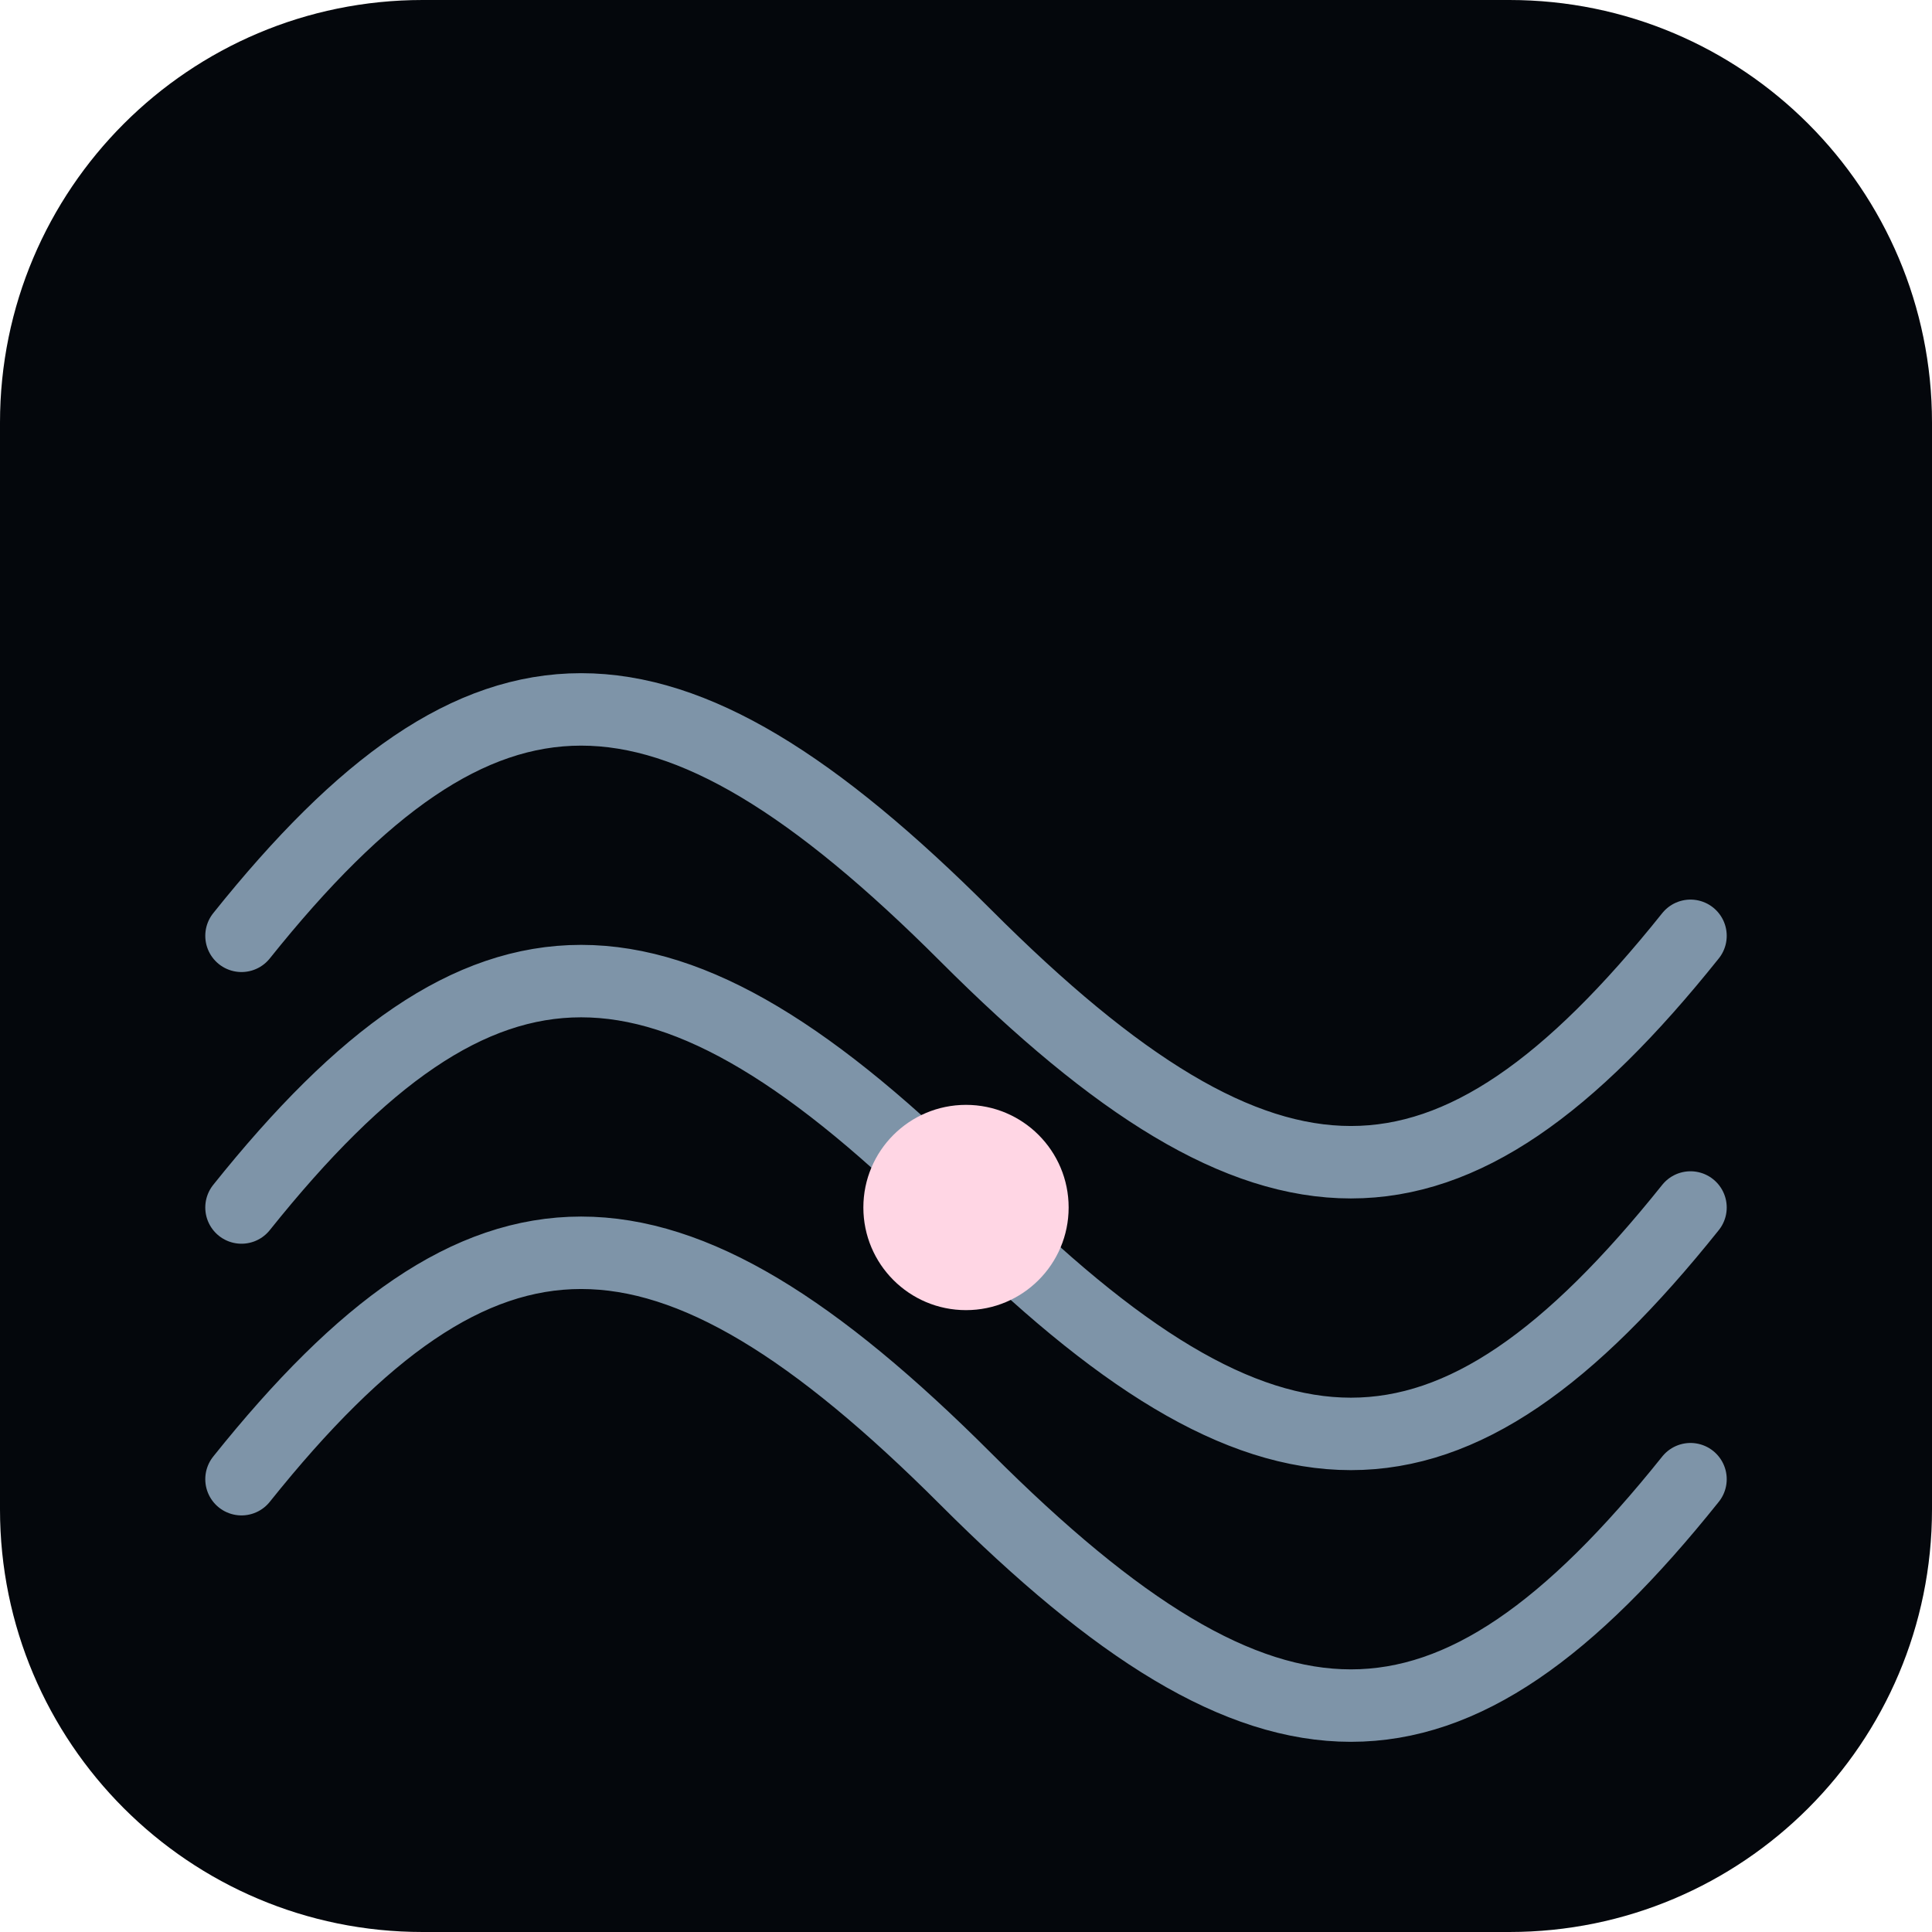
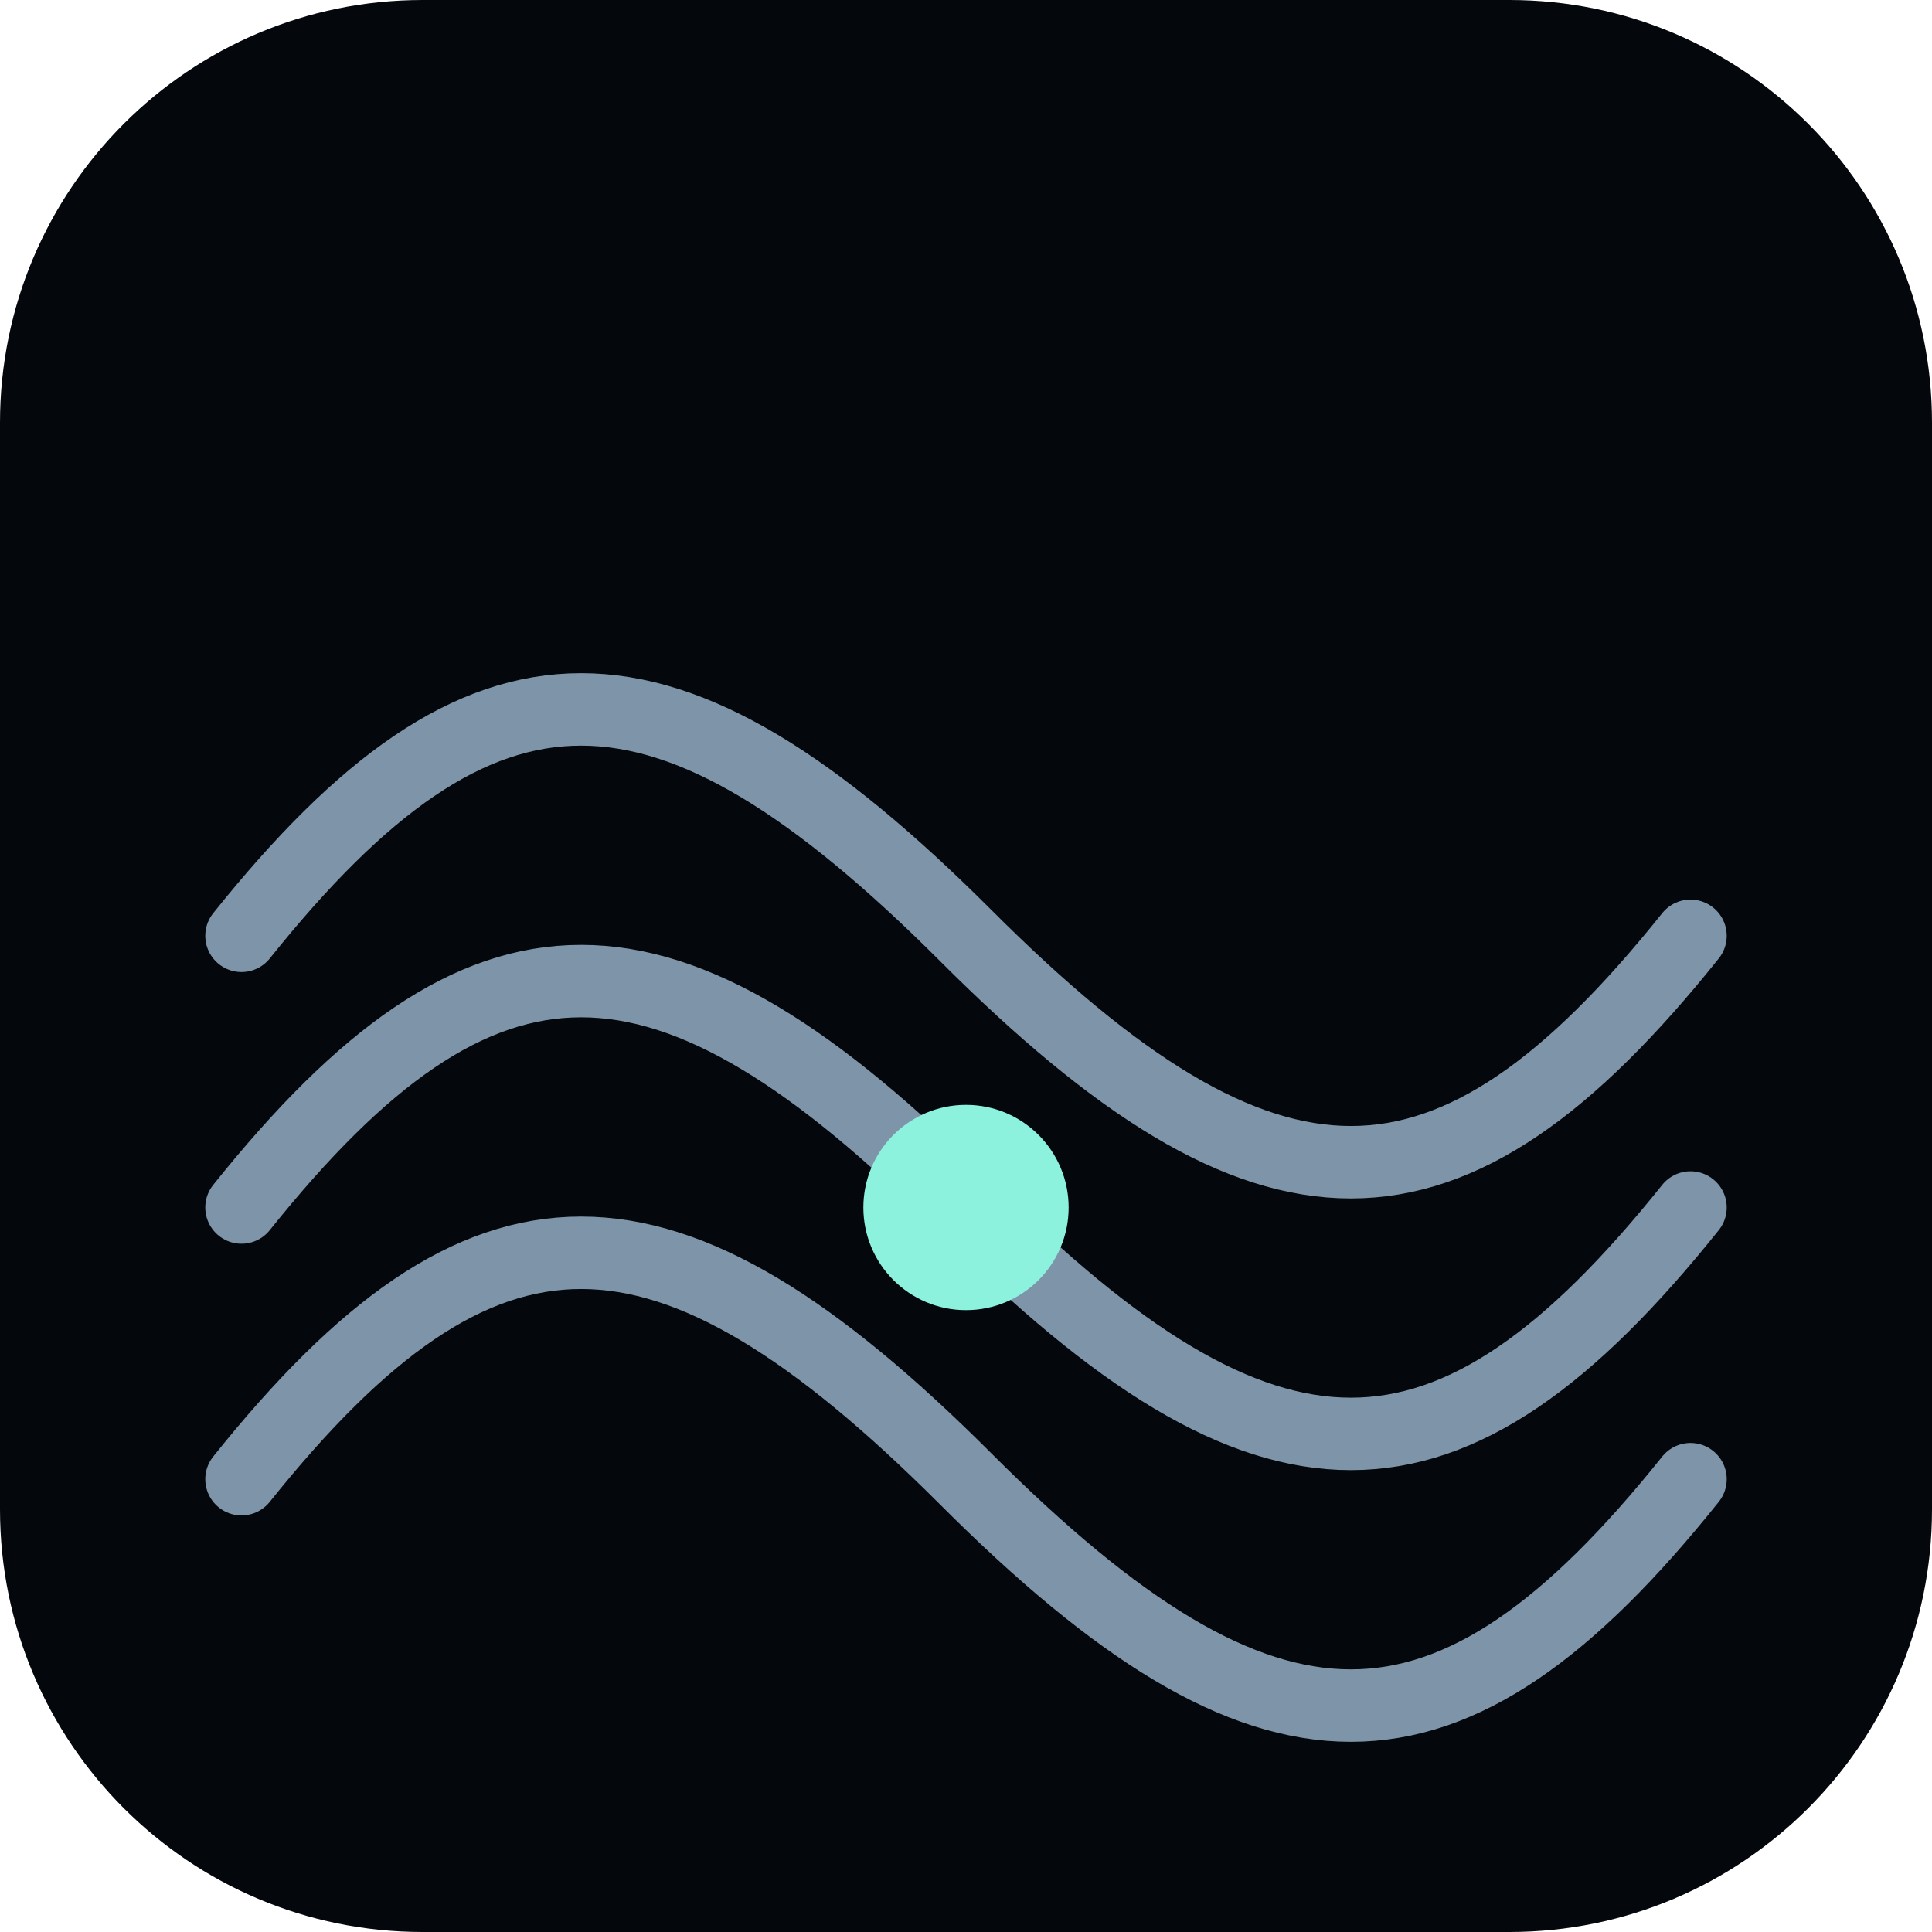
<svg xmlns="http://www.w3.org/2000/svg" viewBox="0 0 64 64">
  <rect width="64" height="64" rx="14" fill="#04070c" />
  <path d="M8 40c8-10 14-10 24 0s16 10 24 0M8 49c8-10 14-10 24 0s16 10 24 0M8 31c8-10 14-10 24 0s16 10 24 0" fill="none" stroke="#a7c3dc" stroke-width="2.4" stroke-linecap="round" opacity=".75" />
-   <circle cx="32" cy="40" r="3.4" fill="#ffd6e4" />
+   <circle cx="32" cy="40" r="3.4" fill="#8cf2dd" />
</svg>
